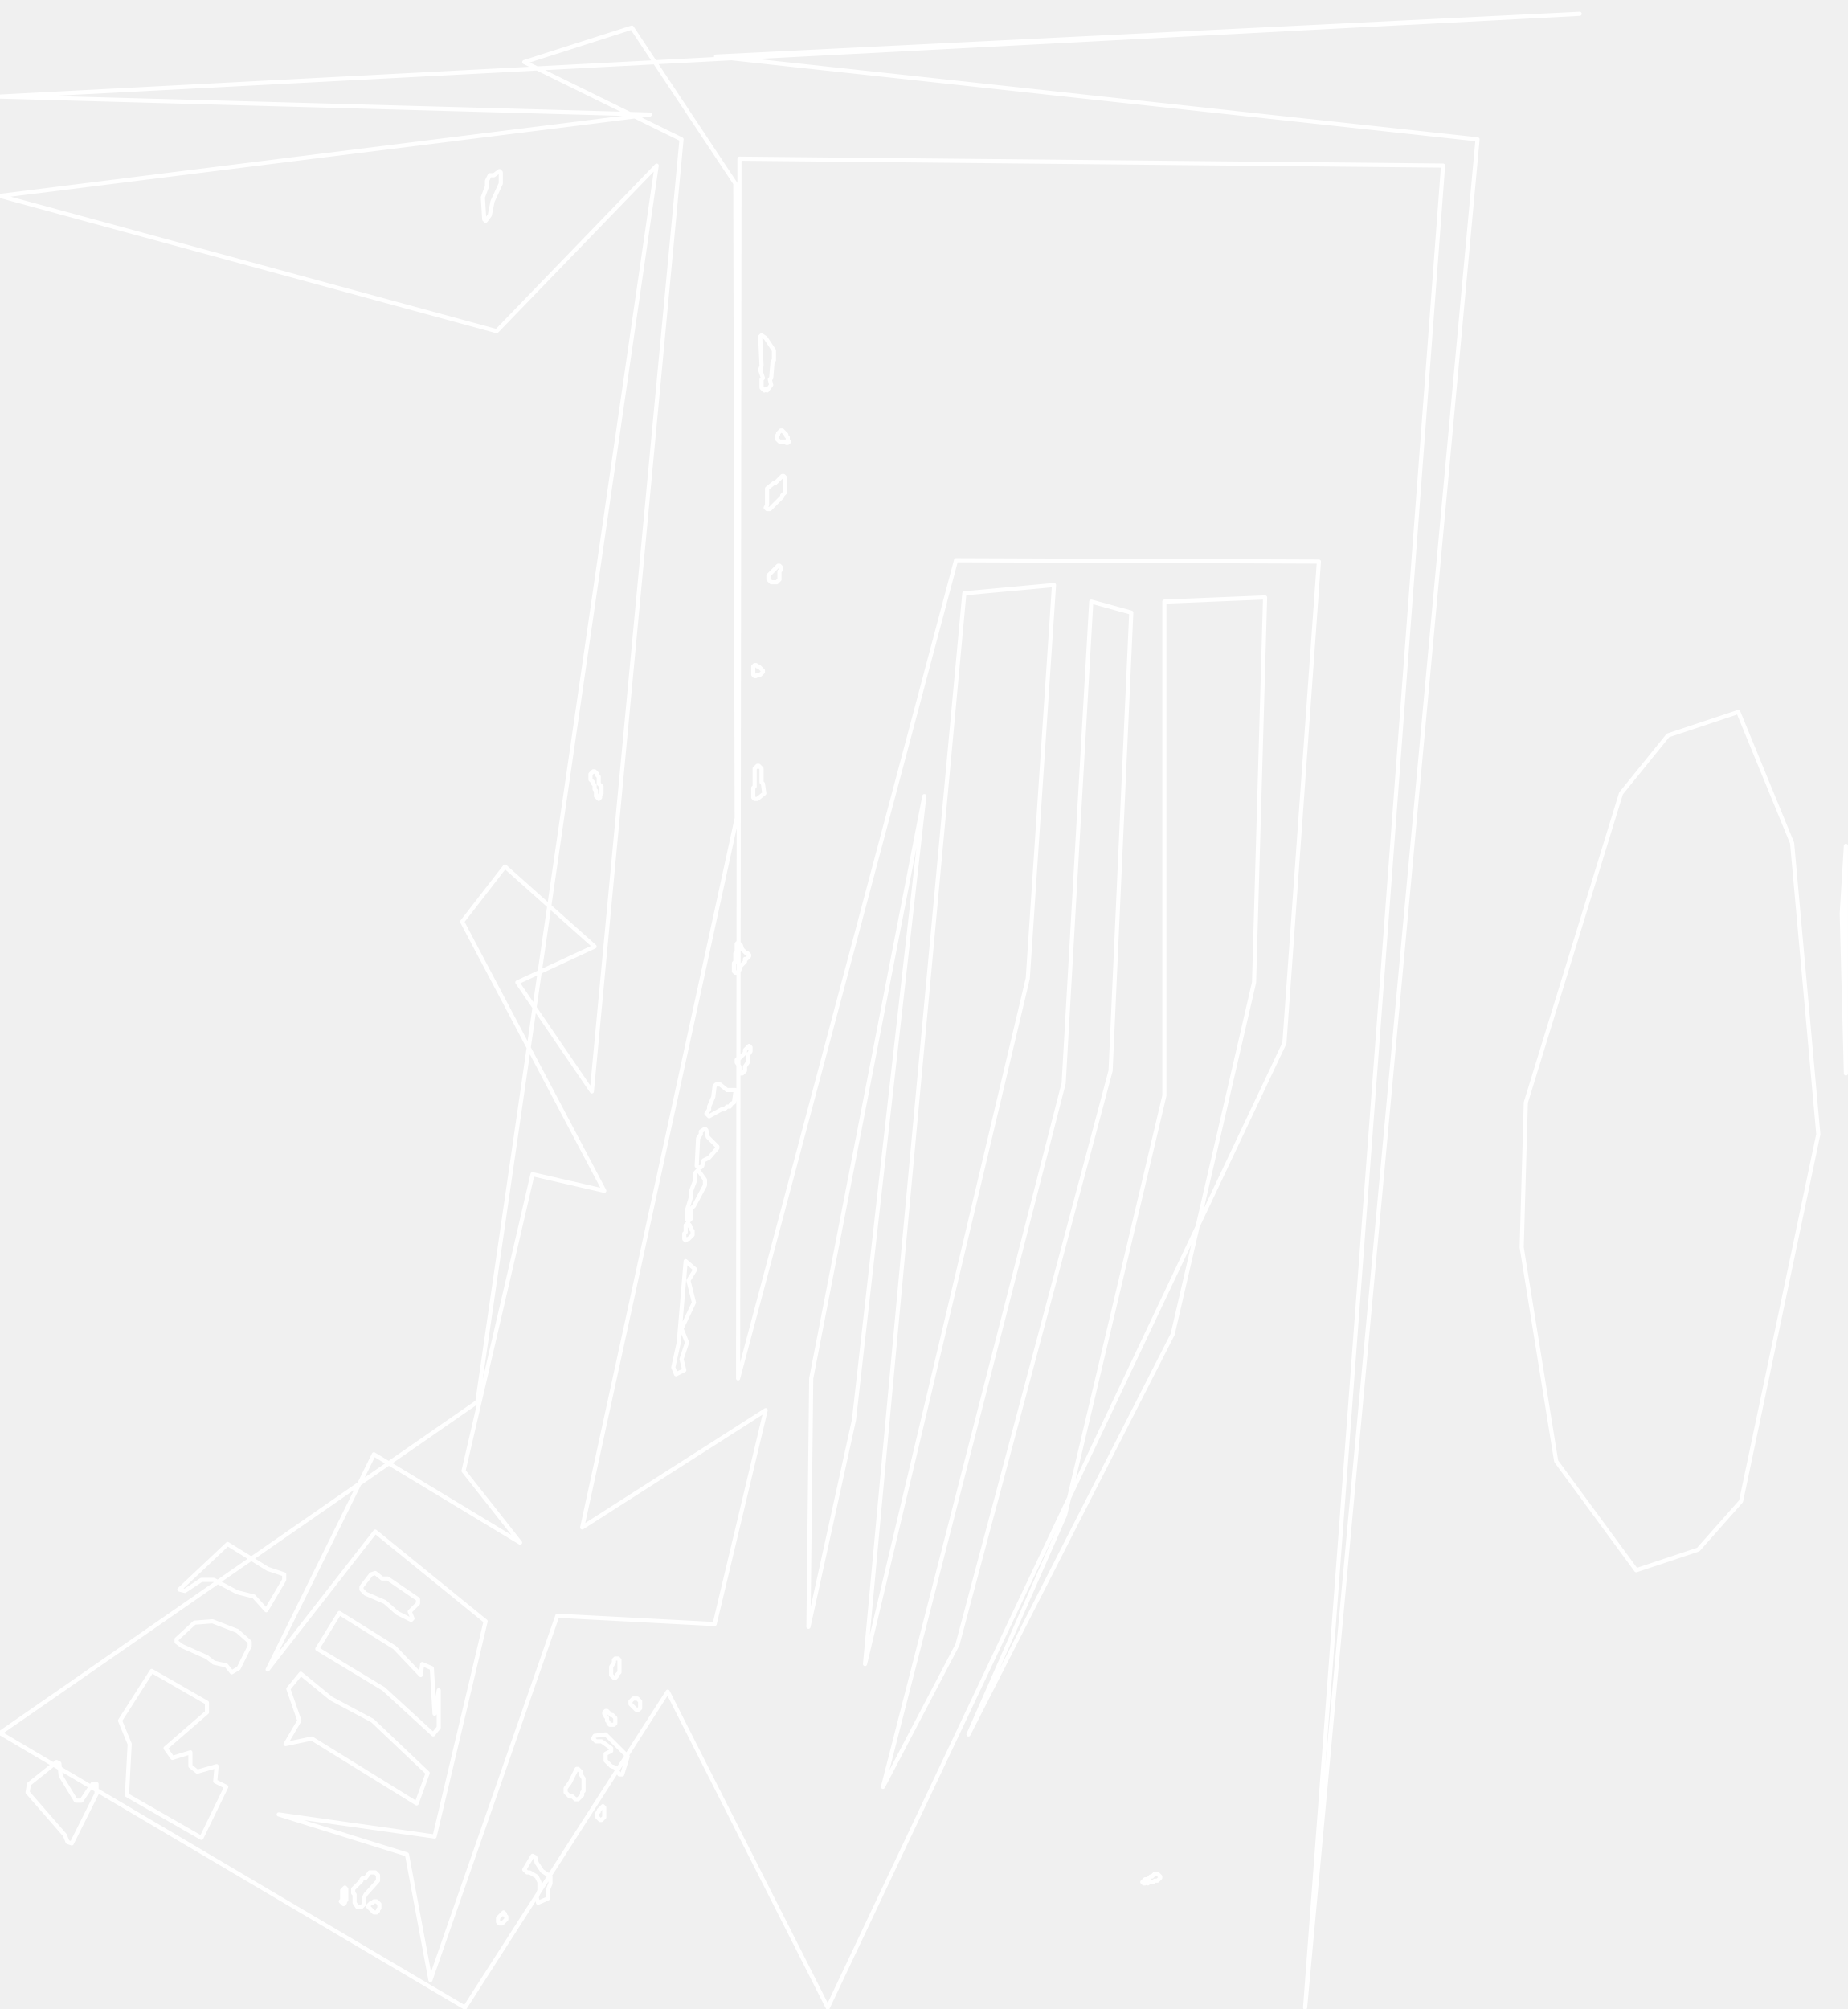
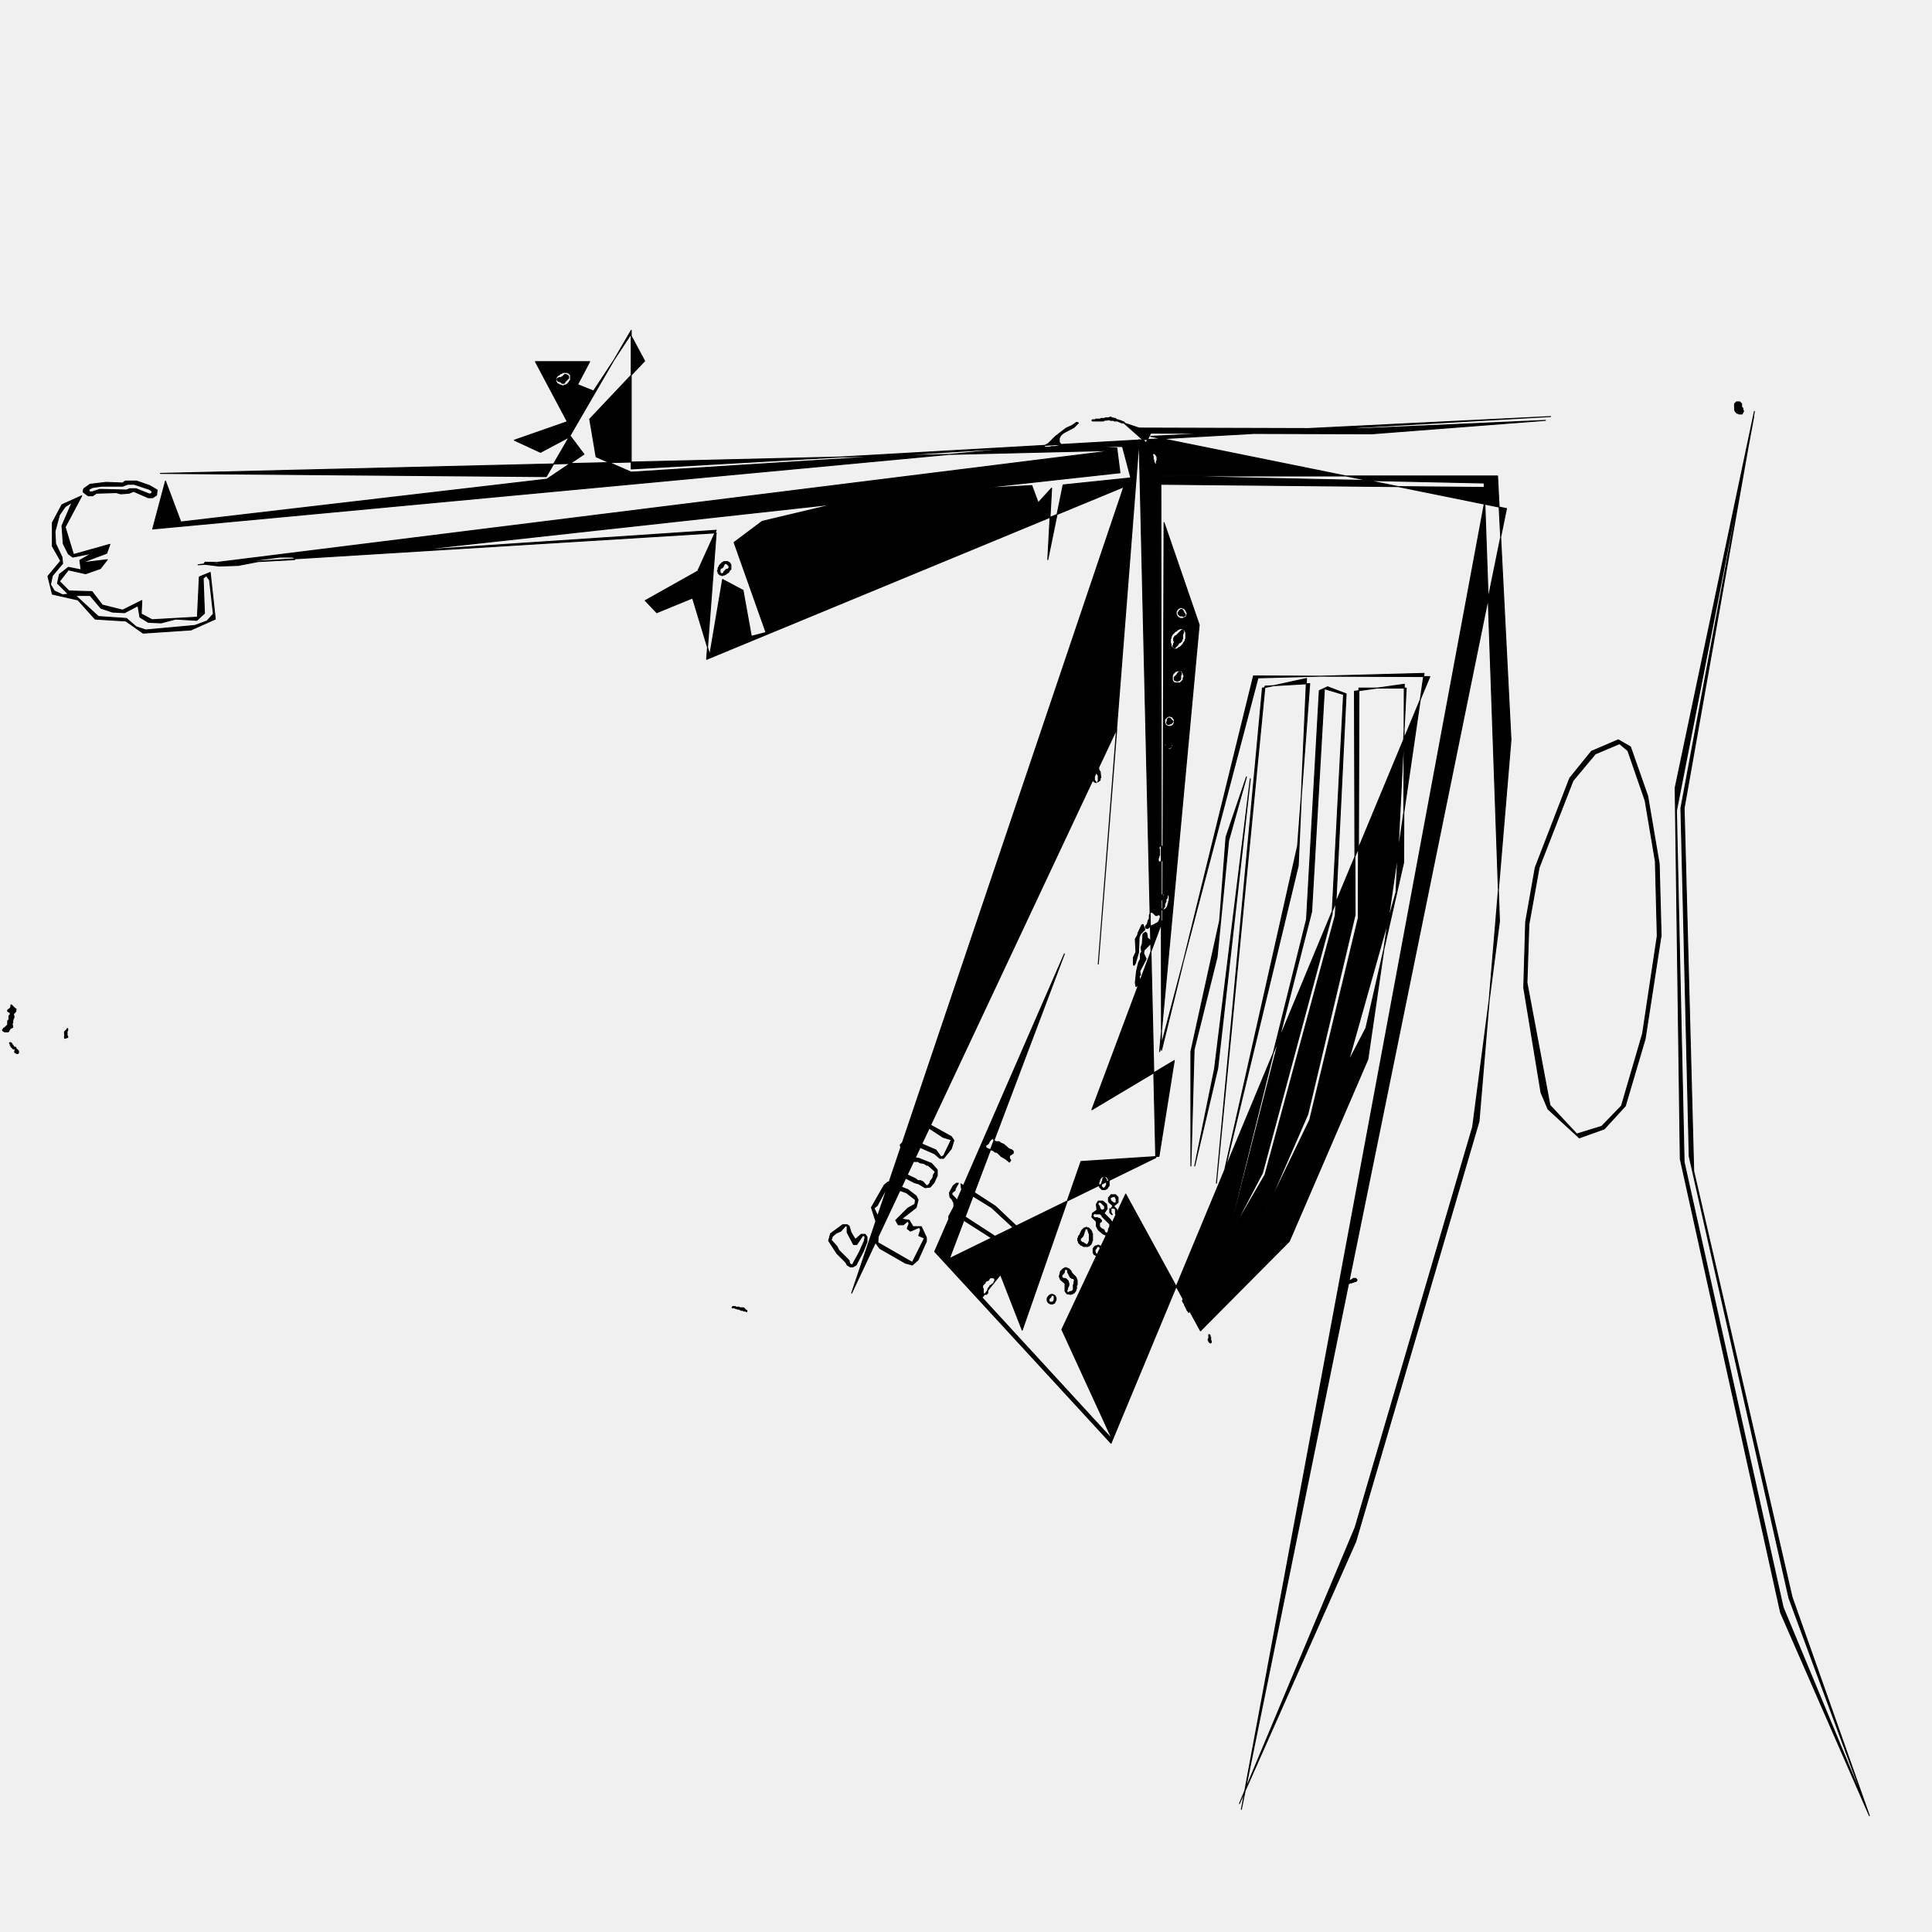
- <svg xmlns="http://www.w3.org/2000/svg" viewBox="0 0 1339 1456">
-   <path d="M 841,1360 L 839,1358 L 837,1358 L 835,1360 L 834,1360 L 832,1362 L 830,1362 L 828,1364 L 829,1365 L 830,1365 L 831,1364 L 832,1365 L 833,1364 L 836,1364 L 837,1363 L 839,1363 L 841,1361 Z M 1338,613 L 1335,662 L 1338,778 Z M 1260,516 L 1209,533 L 1175,575 L 1106,799 L 1103,904 L 1128,1059 L 1186,1138 L 1231,1123 L 1262,1088 L 1318,822 L 1299,611 Z M 0,70 L 471,83 L 0,142 L 360,240 L 476,120 L 346,1016 L 0,1256 L 337,1455 L 484,1226 L 600,1455 L 931,756 L 956,407 L 693,406 L 535,999 L 536,115 L 1046,120 L 946,1455 L 1071,101 L 519,41 L 1145,10 Z M 365,1386 L 366,1387 L 366,1388 L 367,1389 L 367,1391 L 364,1394 L 362,1394 L 361,1393 L 361,1390 Z M 271,1378 L 273,1378 L 275,1380 L 275,1383 L 274,1384 L 274,1385 L 273,1386 L 271,1386 L 267,1382 L 267,1381 L 269,1379 L 270,1379 Z M 250,1368 L 251,1369 L 251,1377 L 250,1378 L 250,1379 L 249,1380 L 247,1378 L 248,1377 L 248,1370 Z M 272,1357 L 274,1359 L 274,1363 L 265,1373 L 264,1375 L 264,1380 L 262,1382 L 259,1382 L 257,1379 L 257,1373 L 256,1372 L 256,1369 L 262,1363 L 262,1362 L 263,1361 L 265,1361 L 268,1357 Z M 386,1345 L 388,1346 L 389,1350 L 393,1356 L 399,1360 L 399,1365 L 397,1370 L 397,1376 L 390,1379 L 389,1375 L 391,1370 L 391,1364 L 389,1360 L 384,1357 L 382,1357 L 380,1355 Z M 437,1309 L 438,1310 L 438,1317 L 436,1319 L 435,1319 L 433,1317 L 433,1314 L 434,1313 L 434,1312 Z M 418,1282 L 419,1282 L 421,1284 L 421,1286 L 423,1289 L 423,1298 L 422,1299 L 422,1301 L 419,1304 L 417,1304 L 415,1302 L 413,1302 L 410,1299 L 410,1296 L 413,1292 Z M 41,1277 L 43,1278 L 44,1287 L 55,1305 L 59,1305 L 67,1293 L 70,1293 L 70,1300 L 52,1336 L 49,1335 L 47,1330 L 20,1299 L 21,1293 Z M 431,1258 L 439,1257 L 455,1273 L 451,1286 L 449,1286 L 446,1281 L 443,1280 L 439,1276 L 439,1271 L 443,1269 L 443,1267 L 436,1262 L 432,1262 L 430,1260 Z M 439,1240 L 440,1240 L 443,1243 L 444,1243 L 446,1245 L 446,1249 L 445,1250 L 442,1250 L 441,1249 L 441,1248 L 440,1247 L 440,1245 L 439,1244 L 439,1243 L 438,1242 L 438,1241 Z M 459,1231 L 462,1231 L 464,1233 L 464,1238 L 463,1239 L 461,1239 L 457,1235 L 457,1233 Z M 218,1213 L 240,1231 L 270,1247 L 310,1285 L 302,1307 L 226,1260 L 207,1264 L 217,1247 L 209,1224 Z M 110,1211 L 150,1234 L 150,1241 L 120,1267 L 125,1274 L 138,1270 L 138,1280 L 143,1284 L 157,1280 L 156,1291 L 164,1295 L 146,1332 L 92,1301 L 94,1264 L 87,1247 Z M 448,1202 L 449,1203 L 449,1212 L 447,1214 L 447,1215 L 446,1216 L 445,1216 L 443,1214 L 443,1208 L 445,1205 L 445,1203 L 446,1202 Z M 128,1188 L 141,1176 L 154,1175 L 172,1182 L 181,1190 L 181,1193 L 173,1209 L 168,1212 L 164,1207 L 155,1205 L 150,1201 L 132,1193 L 128,1190 Z M 246,1169 L 286,1194 L 305,1214 L 306,1206 L 313,1209 L 315,1242 L 318,1225 L 318,1252 L 314,1257 L 278,1224 L 230,1195 Z M 269,1141 L 272,1140 L 277,1144 L 281,1144 L 303,1159 L 303,1162 L 297,1168 L 299,1173 L 298,1174 L 288,1169 L 279,1161 L 265,1155 L 262,1152 L 262,1150 Z M 130,1152 L 165,1119 L 194,1137 L 206,1141 L 206,1145 L 193,1167 L 184,1157 L 172,1154 L 155,1145 L 146,1145 L 134,1153 Z M 497,914 L 504,920 L 499,928 L 503,944 L 494,963 L 498,973 L 494,985 L 496,993 L 490,996 L 488,991 L 492,973 Z M 499,887 L 500,888 L 500,889 L 501,890 L 501,891 L 502,892 L 502,895 L 499,898 L 498,898 L 497,899 L 496,898 L 496,894 L 497,893 L 497,888 L 498,887 Z M 506,848 L 511,855 L 511,859 L 503,874 L 501,876 L 501,883 L 499,885 L 498,884 L 498,877 L 501,867 L 501,863 L 504,855 L 504,850 Z M 511,818 L 512,819 L 513,824 L 520,831 L 520,832 L 514,839 L 510,841 L 509,845 L 508,846 L 506,846 L 505,845 L 506,825 L 508,822 L 508,820 Z M 534,791 L 533,792 L 532,799 L 530,800 L 529,802 L 527,802 L 525,804 L 523,804 L 514,809 L 512,807 L 514,804 L 514,802 L 517,795 L 518,787 L 519,786 L 522,786 L 527,790 L 533,790 Z M 543,758 L 544,759 L 544,762 L 542,765 L 542,770 L 540,773 L 540,776 L 538,778 L 537,778 L 536,777 L 536,773 L 534,770 L 534,768 L 535,767 L 536,767 L 540,763 L 540,761 Z M 535,683 L 537,685 L 538,688 L 541,691 L 542,691 L 543,692 L 543,693 L 541,695 L 540,695 L 540,697 L 537,700 L 536,703 L 534,705 L 533,705 L 532,704 L 532,698 L 533,697 L 533,691 L 534,690 L 534,684 Z M 670,577 L 619,1029 L 586,1179 L 588,999 Z M 430,559 L 431,559 L 433,561 L 433,562 L 434,563 L 434,568 L 436,570 L 436,575 L 435,576 L 435,578 L 434,579 L 432,577 L 432,573 L 431,572 L 431,569 L 430,568 L 430,567 L 428,565 L 428,561 Z M 550,555 L 552,557 L 552,567 L 553,568 L 554,575 L 549,579 L 547,579 L 546,578 L 546,571 L 547,570 L 547,557 L 549,555 Z M 546,483 L 547,482 L 548,482 L 549,483 L 550,483 L 553,486 L 553,487 L 551,489 L 549,489 L 548,490 L 547,490 L 546,489 Z M 791,436 L 820,444 L 805,776 L 694,1192 L 640,1295 L 771,785 Z M 917,433 L 909,712 L 850,967 L 702,1257 L 772,1098 L 844,794 L 844,436 Z M 764,424 L 745,709 L 627,1206 L 699,430 Z M 565,410 L 566,411 L 566,413 L 565,414 L 565,420 L 563,422 L 559,422 L 557,420 L 557,417 L 564,410 Z M 568,345 L 569,346 L 569,357 L 567,359 L 567,360 L 558,369 L 556,369 L 555,368 L 556,366 L 556,354 L 561,350 L 562,350 L 567,345 Z M 566,312 L 567,312 L 570,315 L 570,316 L 571,317 L 571,319 L 572,320 L 571,321 L 570,321 L 569,320 L 565,320 L 563,318 L 563,316 L 564,315 L 564,314 Z M 552,243 L 555,245 L 561,254 L 561,261 L 560,262 L 559,274 L 558,275 L 559,279 L 556,283 L 555,282 L 554,283 L 552,281 L 552,275 L 553,274 L 551,268 L 552,265 L 551,244 Z M 362,124 L 363,125 L 363,133 L 357,146 L 355,156 L 352,160 L 351,159 L 350,143 L 353,135 L 353,131 L 355,127 L 358,127 Z M 458,20 L 533,133 L 534,593 L 422,1107 L 555,1022 L 518,1177 L 404,1171 L 312,1435 L 295,1344 L 202,1315 L 315,1331 L 352,1175 L 272,1110 L 194,1210 L 271,1054 L 377,1118 L 336,1066 L 386,851 L 438,863 L 335,668 L 366,628 L 431,686 L 375,712 L 429,791 L 494,101 L 380,45 Z" fill="none" stroke="#ffffff" stroke-width="3" stroke-linecap="round" stroke-linejoin="round" />
+ <svg xmlns="http://www.w3.org/2000/svg" viewBox="0 0 3024 3024">
+   <path d="M 1892,2089 L 1892,2095 L 1891,2096 L 1891,2098 L 1892,2099 L 1892,2100 L 1894,2102 L 1895,2102 L 1896,2101 L 1896,2099 L 1895,2098 L 1895,2093 L 1894,2092 L 1894,2090 L 1893,2089 Z M 1146,2046 L 1146,2047 L 1150,2047 L 1151,2048 L 1153,2048 L 1154,2049 L 1157,2049 L 1158,2050 L 1159,2050 L 1160,2051 L 1163,2051 L 1164,2052 L 1167,2052 L 1168,2053 L 1169,2053 L 1169,2051 L 1168,2051 L 1164,2047 L 1158,2047 L 1157,2046 L 1152,2046 L 1151,2045 L 1147,2045 Z M 1853,2027 L 1853,2032 L 1851,2035 L 1851,2037 L 1852,2038 L 1852,2039 L 1854,2041 L 1854,2043 L 1855,2044 L 1855,2045 L 1856,2046 L 1856,2047 L 1857,2048 L 1858,2051 L 1860,2053 L 1860,2054 L 1861,2054 L 1861,2052 L 1860,2051 L 1860,2050 L 1858,2047 L 1858,2045 L 1857,2044 L 1857,2040 L 1856,2039 L 1856,2038 L 1854,2035 L 1854,2027 Z M 1645,2026 L 1644,2027 L 1643,2027 L 1640,2030 L 1640,2031 L 1639,2032 L 1639,2036 L 1640,2037 L 1640,2038 L 1642,2040 L 1643,2040 L 1644,2041 L 1648,2041 L 1649,2040 L 1650,2040 L 1651,2039 L 1651,2038 L 1652,2037 L 1652,2036 L 1653,2035 L 1653,2031 L 1652,2030 L 1652,2029 L 1650,2027 L 1649,2027 L 1648,2026 Z M 1648,2027 L 1650,2029 L 1650,2035 L 1649,2036 L 1649,2037 L 1648,2038 L 1646,2038 L 1645,2039 L 1644,2038 L 1643,2038 L 1642,2037 L 1642,2033 L 1645,2030 L 1645,2029 L 1647,2027 Z M 2124,2003 L 2122,2001 L 2118,2001 L 2116,2003 L 2115,2003 L 2114,2004 L 2113,2004 L 2112,2005 L 2111,2005 L 2109,2007 L 2109,2008 L 2110,2009 L 2112,2009 L 2113,2008 L 2116,2008 L 2117,2007 L 2119,2007 L 2120,2006 L 2122,2006 L 2124,2004 Z M 1668,1984 L 1664,1986 L 1660,1990 L 1658,1998 L 1660,2003 L 1667,2009 L 1667,2021 L 1670,2025 L 1676,2026 L 1681,2024 L 1684,2020 L 1684,2018 L 1685,2017 L 1685,2012 L 1686,2011 L 1686,2004 L 1684,1999 L 1678,1993 L 1676,1989 L 1673,1986 Z M 1667,1987 L 1670,1987 L 1671,1988 L 1671,1991 L 1675,1999 L 1678,2001 L 1680,2001 L 1682,2004 L 1681,2006 L 1681,2010 L 1680,2011 L 1680,2019 L 1678,2021 L 1674,2022 L 1673,2023 L 1671,2023 L 1670,2022 L 1670,2019 L 1671,2018 L 1671,2016 L 1673,2012 L 1673,2008 L 1672,2007 L 1672,2005 L 1669,2002 L 1667,2001 L 1664,2001 L 1662,1999 L 1662,1996 L 1665,1993 L 1666,1991 L 1666,1988 Z M 1720,1949 L 1718,1949 L 1717,1950 L 1715,1950 L 1714,1951 L 1713,1951 L 1713,1952 L 1711,1954 L 1711,1961 L 1712,1962 L 1712,1963 L 1713,1964 L 1714,1964 L 1715,1965 L 1721,1965 L 1724,1962 L 1724,1961 L 1725,1960 L 1725,1954 L 1724,1953 L 1724,1952 L 1722,1950 L 1721,1950 Z M 1720,1951 L 1722,1953 L 1722,1956 L 1721,1957 L 1721,1961 L 1719,1963 L 1716,1963 L 1715,1962 L 1715,1961 L 1714,1960 L 1714,1956 L 1716,1954 L 1716,1953 L 1718,1951 Z M 1701,1921 L 1700,1921 L 1699,1922 L 1697,1922 L 1693,1926 L 1693,1927 L 1692,1928 L 1690,1933 L 1688,1935 L 1688,1937 L 1687,1938 L 1687,1942 L 1688,1943 L 1688,1945 L 1692,1949 L 1693,1949 L 1696,1951 L 1703,1951 L 1704,1950 L 1705,1950 L 1708,1947 L 1708,1946 L 1709,1945 L 1709,1943 L 1710,1942 L 1710,1931 L 1709,1930 L 1709,1928 L 1708,1927 L 1708,1926 L 1704,1922 L 1702,1922 Z M 1700,1923 L 1701,1923 L 1703,1925 L 1703,1927 L 1704,1928 L 1704,1930 L 1705,1931 L 1705,1943 L 1704,1944 L 1704,1945 L 1702,1948 L 1700,1948 L 1699,1947 L 1698,1947 L 1696,1945 L 1694,1945 L 1691,1942 L 1691,1939 L 1695,1935 L 1695,1934 L 1696,1933 L 1696,1931 L 1697,1930 L 1697,1928 L 1698,1927 L 1698,1925 Z M 1319,1917 L 1300,1931 L 1297,1942 L 1310,1962 L 1324,1976 L 1326,1980 L 1331,1983 L 1335,1983 L 1340,1980 L 1351,1959 L 1357,1944 L 1357,1936 L 1354,1932 L 1348,1932 L 1340,1939 L 1338,1939 L 1332,1929 L 1329,1919 L 1326,1917 Z M 1324,1918 L 1326,1920 L 1326,1929 L 1336,1948 L 1341,1948 L 1351,1933 L 1354,1936 L 1353,1942 L 1345,1960 L 1334,1980 L 1330,1978 L 1329,1973 L 1313,1957 L 1310,1951 L 1301,1941 L 1303,1935 L 1309,1930 L 1316,1927 Z M 1719,1880 L 1716,1885 L 1717,1894 L 1710,1899 L 1709,1905 L 1716,1912 L 1716,1919 L 1719,1925 L 1726,1931 L 1730,1933 L 1733,1933 L 1738,1930 L 1741,1924 L 1741,1914 L 1738,1909 L 1728,1899 L 1733,1892 L 1732,1885 L 1726,1880 Z M 1714,1899 L 1715,1900 L 1722,1900 L 1725,1903 L 1725,1904 L 1737,1916 L 1737,1920 L 1735,1924 L 1735,1928 L 1733,1930 L 1731,1930 L 1729,1928 L 1728,1925 L 1724,1923 L 1721,1920 L 1721,1914 L 1724,1912 L 1724,1910 L 1721,1907 L 1719,1907 L 1718,1906 L 1713,1906 L 1711,1904 L 1711,1901 Z M 1721,1881 L 1722,1882 L 1723,1882 L 1729,1888 L 1729,1892 L 1727,1894 L 1724,1894 L 1722,1892 L 1722,1891 L 1721,1890 L 1721,1888 L 1719,1886 L 1719,1885 L 1718,1884 Z M 1746,1870 L 1739,1870 L 1735,1875 L 1735,1880 L 1736,1882 L 1742,1887 L 1739,1892 L 1737,1892 L 1737,1898 L 1740,1901 L 1741,1901 L 1739,1898 L 1739,1892 L 1740,1891 L 1744,1891 L 1746,1893 L 1746,1900 L 1747,1900 L 1748,1898 L 1748,1893 L 1743,1888 L 1750,1882 L 1750,1874 Z M 1739,1874 L 1740,1874 L 1741,1873 L 1745,1873 L 1746,1874 L 1746,1875 L 1747,1876 L 1747,1882 L 1746,1883 L 1743,1883 L 1741,1881 L 1740,1881 L 1739,1880 L 1739,1879 L 1738,1878 L 1738,1875 Z M 1504,1853 L 1505,1861 L 1552,1890 L 1593,1928 L 1587,1948 L 1582,1951 L 1508,1903 L 1499,1903 L 1489,1912 L 1507,1909 L 1576,1953 L 1588,1953 L 1597,1936 L 1595,1923 L 1558,1888 Z M 1500,1852 L 1497,1852 L 1492,1856 L 1486,1867 L 1487,1874 L 1490,1877 L 1493,1883 L 1493,1889 L 1485,1904 L 1485,1907 L 1487,1907 L 1495,1898 L 1499,1890 L 1498,1880 L 1496,1876 L 1490,1870 L 1490,1867 L 1495,1863 L 1495,1861 Z M 1390,1850 L 1384,1855 L 1364,1890 L 1371,1912 L 1369,1943 L 1377,1954 L 1417,1977 L 1428,1980 L 1437,1972 L 1450,1943 L 1450,1937 L 1442,1920 L 1429,1920 L 1423,1910 L 1411,1908 L 1434,1890 L 1437,1878 L 1434,1872 L 1421,1862 Z M 1392,1852 L 1397,1859 L 1419,1867 L 1433,1878 L 1432,1885 L 1421,1891 L 1402,1910 L 1406,1917 L 1414,1917 L 1421,1911 L 1423,1915 L 1420,1923 L 1425,1927 L 1439,1921 L 1441,1925 L 1438,1934 L 1447,1938 L 1428,1976 L 1374,1945 L 1376,1908 L 1368,1891 L 1373,1887 Z M 1729,1841 L 1728,1841 L 1727,1842 L 1725,1842 L 1722,1845 L 1722,1846 L 1721,1847 L 1721,1849 L 1720,1850 L 1720,1856 L 1721,1857 L 1721,1858 L 1725,1862 L 1730,1862 L 1731,1861 L 1732,1861 L 1734,1859 L 1734,1858 L 1736,1856 L 1736,1847 L 1734,1845 L 1734,1844 L 1732,1842 L 1730,1842 Z M 1729,1843 L 1732,1846 L 1732,1855 L 1731,1856 L 1731,1857 L 1728,1860 L 1727,1860 L 1724,1857 L 1724,1852 L 1725,1851 L 1725,1849 L 1726,1848 L 1726,1845 L 1728,1843 Z M 1408,1825 L 1406,1829 L 1406,1834 L 1410,1840 L 1431,1851 L 1438,1853 L 1448,1859 L 1456,1858 L 1462,1851 L 1467,1840 L 1467,1831 L 1458,1821 L 1438,1813 L 1431,1812 L 1423,1813 L 1416,1817 Z M 1410,1830 L 1425,1817 L 1430,1817 L 1431,1818 L 1437,1818 L 1440,1820 L 1446,1821 L 1451,1824 L 1453,1824 L 1464,1834 L 1461,1839 L 1460,1844 L 1456,1849 L 1456,1851 L 1453,1855 L 1450,1856 L 1445,1850 L 1441,1848 L 1437,1848 L 1433,1845 L 1410,1834 Z M 1409,1792 L 1410,1796 L 1447,1761 L 1476,1780 L 1489,1784 L 1477,1809 L 1473,1811 L 1465,1800 L 1437,1788 L 1429,1788 L 1412,1800 L 1436,1794 L 1463,1806 L 1471,1813 L 1477,1813 L 1489,1798 L 1493,1785 L 1489,1779 L 1451,1758 L 1444,1758 Z M 15,1632 L 15,1633 L 16,1634 L 16,1636 L 17,1637 L 17,1638 L 21,1642 L 23,1642 L 24,1643 L 24,1644 L 23,1645 L 23,1647 L 24,1648 L 25,1648 L 26,1649 L 28,1649 L 29,1648 L 29,1645 L 25,1641 L 25,1640 L 24,1639 L 22,1639 L 21,1638 L 21,1637 L 19,1635 L 19,1634 L 17,1632 Z M 106,1610 L 105,1610 L 105,1611 L 101,1615 L 101,1619 L 102,1620 L 101,1621 L 101,1625 L 103,1625 L 104,1624 L 106,1624 L 106,1622 L 105,1621 L 105,1614 L 106,1613 Z M 18,1573 L 17,1573 L 17,1576 L 16,1578 L 12,1581 L 12,1583 L 16,1585 L 16,1588 L 14,1590 L 14,1596 L 12,1598 L 12,1604 L 7,1609 L 6,1609 L 4,1612 L 4,1613 L 7,1615 L 13,1615 L 16,1610 L 20,1608 L 19,1602 L 20,1601 L 20,1597 L 22,1592 L 21,1587 L 24,1584 L 25,1582 L 25,1579 L 24,1579 Z M 1828,1400 L 1827,1400 L 1827,1405 L 1825,1408 L 1825,1411 L 1823,1415 L 1823,1419 L 1820,1423 L 1819,1423 L 1817,1421 L 1817,1415 L 1815,1413 L 1813,1414 L 1806,1414 L 1806,1415 L 1810,1417 L 1817,1424 L 1822,1424 L 1824,1423 L 1826,1421 L 1828,1417 L 1828,1415 L 1829,1414 L 1829,1411 L 1830,1410 L 1830,1403 Z M 1823,1399 L 1821,1399 L 1818,1402 L 1817,1402 L 1815,1404 L 1814,1404 L 1813,1405 L 1809,1405 L 1808,1406 L 1807,1406 L 1806,1407 L 1806,1408 L 1813,1408 L 1814,1409 L 1818,1409 L 1821,1406 L 1821,1403 L 1822,1402 L 1822,1401 L 1823,1400 Z M 1957,1219 L 1901,1673 L 1870,1825 L 1906,1672 Z M 1951,1216 L 1919,1310 L 1909,1441 L 1864,1646 L 1864,1825 L 1869,1643 L 1905,1498 L 1923,1316 Z M 1710,1199 L 1708,1200 L 1706,1203 L 1706,1211 L 1710,1221 L 1713,1224 L 1716,1225 L 1713,1221 L 1713,1215 L 1711,1210 L 1709,1208 L 1709,1204 L 1712,1201 L 1714,1201 L 1716,1203 L 1717,1211 L 1719,1214 L 1719,1222 L 1718,1224 L 1722,1221 L 1722,1218 L 1723,1217 L 1722,1208 L 1720,1205 L 1720,1203 L 1716,1199 Z M 1826,1162 L 1823,1165 L 1823,1170 L 1824,1171 L 1824,1172 L 1825,1172 L 1826,1173 L 1831,1173 L 1832,1172 L 1833,1172 L 1834,1171 L 1834,1169 L 1835,1168 L 1835,1166 L 1834,1165 L 1834,1164 L 1833,1163 L 1832,1163 L 1831,1162 Z M 1830,1163 L 1831,1164 L 1832,1164 L 1833,1165 L 1833,1169 L 1832,1170 L 1831,1170 L 1830,1171 L 1829,1171 L 1828,1172 L 1826,1172 L 1824,1170 L 1824,1168 L 1825,1167 L 1825,1165 L 1827,1163 Z M 2533,1158 L 2491,1176 L 2457,1218 L 2403,1358 L 2388,1443 L 2385,1546 L 2412,1710 L 2423,1736 L 2472,1781 L 2511,1767 L 2544,1731 L 2575,1626 L 2600,1464 L 2597,1352 L 2579,1246 L 2552,1169 Z M 2535,1164 L 2548,1175 L 2575,1253 L 2591,1348 L 2594,1465 L 2571,1618 L 2538,1731 L 2507,1763 L 2468,1775 L 2426,1730 L 2390,1538 L 2393,1447 L 2409,1358 L 2462,1222 L 2497,1180 Z M 1829,1121 L 1828,1122 L 1827,1122 L 1823,1126 L 1823,1132 L 1824,1133 L 1824,1134 L 1826,1136 L 1827,1136 L 1828,1137 L 1833,1137 L 1834,1136 L 1835,1136 L 1837,1134 L 1837,1133 L 1838,1132 L 1838,1126 L 1836,1124 L 1836,1123 L 1835,1122 L 1833,1122 L 1832,1121 Z M 1829,1124 L 1831,1124 L 1836,1129 L 1836,1130 L 1833,1133 L 1831,1133 L 1830,1134 L 1828,1134 L 1826,1132 L 1826,1130 L 1827,1129 L 1827,1126 Z M 2078,1075 L 2065,1081 L 2045,1439 L 1920,1942 L 1980,1839 L 2090,1433 L 2107,1086 Z M 2073,1078 L 2103,1087 L 2085,1431 L 1976,1836 L 1922,1939 L 2053,1427 Z M 2198,1071 L 2120,1082 L 2121,1432 L 2047,1744 L 1979,1900 L 2050,1753 L 2126,1437 L 2127,1077 L 2201,1077 L 2185,1397 L 2101,1695 L 1985,1903 L 2138,1609 L 2197,1350 Z M 2045,1062 L 1976,1077 L 1904,1852 L 1980,1074 L 2050,1070 L 2031,1324 L 1912,1853 L 2032,1355 Z M 1842,1050 L 1841,1051 L 1840,1051 L 1836,1055 L 1836,1056 L 1835,1057 L 1835,1065 L 1836,1066 L 1836,1067 L 1839,1069 L 1847,1069 L 1849,1067 L 1850,1067 L 1850,1066 L 1852,1064 L 1852,1061 L 1853,1060 L 1853,1057 L 1852,1056 L 1852,1054 L 1851,1053 L 1851,1052 L 1849,1050 Z M 1847,1051 L 1849,1053 L 1849,1056 L 1848,1057 L 1848,1063 L 1846,1065 L 1845,1065 L 1844,1066 L 1841,1066 L 1840,1065 L 1839,1065 L 1838,1064 L 1838,1060 L 1843,1055 L 1843,1054 L 1845,1052 L 1846,1052 Z M 1851,984 L 1847,984 L 1843,986 L 1841,988 L 1840,988 L 1835,993 L 1833,997 L 1833,999 L 1832,1000 L 1832,1007 L 1833,1008 L 1833,1011 L 1834,1013 L 1838,1016 L 1842,1016 L 1846,1013 L 1847,1013 L 1852,1008 L 1852,1007 L 1855,1003 L 1855,1001 L 1856,1000 L 1856,990 L 1854,986 L 1853,986 Z M 1851,986 L 1853,989 L 1852,990 L 1852,992 L 1851,993 L 1851,1000 L 1850,1001 L 1850,1003 L 1847,1006 L 1846,1006 L 1844,1008 L 1844,1009 L 1839,1014 L 1838,1014 L 1836,1012 L 1836,1010 L 1837,1009 L 1837,1007 L 1838,1006 L 1838,1004 L 1837,1003 L 1837,999 L 1838,998 L 1838,997 L 1840,995 L 1841,995 L 1850,986 Z M 1847,951 L 1846,952 L 1845,952 L 1842,955 L 1842,956 L 1841,957 L 1841,962 L 1842,963 L 1842,964 L 1845,967 L 1846,967 L 1847,968 L 1852,968 L 1853,967 L 1854,967 L 1857,965 L 1857,963 L 1858,962 L 1858,959 L 1857,958 L 1857,957 L 1856,956 L 1856,955 L 1853,952 L 1851,952 L 1850,951 Z M 1848,954 L 1850,954 L 1852,956 L 1852,957 L 1853,958 L 1853,959 L 1855,961 L 1855,963 L 1853,965 L 1852,965 L 1851,964 L 1847,964 L 1844,961 L 1844,959 L 1845,958 L 1845,957 Z M 1139,879 L 1133,879 L 1132,880 L 1131,880 L 1126,885 L 1126,886 L 1124,889 L 1124,892 L 1123,893 L 1123,894 L 1124,895 L 1124,897 L 1127,900 L 1129,900 L 1130,901 L 1131,901 L 1132,900 L 1134,900 L 1135,899 L 1136,899 L 1138,897 L 1139,897 L 1141,895 L 1141,894 L 1144,891 L 1144,884 L 1143,883 L 1143,882 L 1141,880 L 1140,880 Z M 1137,882 L 1141,886 L 1141,889 L 1139,891 L 1137,891 L 1133,895 L 1133,896 L 1131,898 L 1129,898 L 1127,896 L 1127,891 L 1129,889 L 1130,889 L 1132,887 L 1132,886 L 1133,885 L 1133,884 L 1135,882 Z M 97,790 L 82,818 L 82,855 L 95,878 L 75,902 L 82,930 L 122,939 L 149,969 L 197,972 L 224,991 L 299,986 L 337,969 L 329,896 L 312,903 L 309,966 L 238,970 L 221,961 L 222,940 L 192,955 L 160,947 L 144,926 L 108,925 L 93,910 L 107,892 L 134,898 L 157,890 L 168,876 L 127,881 L 167,866 L 172,852 L 115,868 L 102,825 L 128,776 Z M 334,961 L 324,972 L 305,979 L 228,986 L 213,981 L 198,968 L 154,965 L 118,932 L 141,932 L 158,952 L 176,958 L 195,959 L 216,948 L 219,966 L 232,974 L 252,975 L 275,969 L 308,971 L 320,960 L 318,905 L 323,901 L 328,908 Z M 113,786 L 97,823 L 99,851 L 107,867 L 114,872 L 144,866 L 125,877 L 127,892 L 107,888 L 93,899 L 90,913 L 107,930 L 98,931 L 85,925 L 79,915 L 82,901 L 98,882 L 97,872 L 87,851 L 86,832 L 93,806 L 102,793 Z M 246,767 L 234,760 L 214,753 L 196,753 L 192,756 L 166,755 L 141,758 L 131,765 L 130,770 L 138,776 L 145,776 L 151,772 L 182,771 L 189,773 L 202,772 L 209,769 L 232,779 L 239,779 L 245,775 Z M 238,771 L 236,773 L 233,773 L 213,765 L 203,765 L 198,767 L 156,766 L 144,770 L 140,770 L 139,766 L 145,763 L 159,761 L 192,761 L 200,758 L 210,758 L 234,766 L 238,769 Z M 2746,644 L 2622,1233 L 2630,1814 L 2787,2524 L 2926,2842 L 2805,2500 L 2651,1833 L 2636,1265 Z M 2745,652 L 2631,1265 L 2644,1810 L 2800,2501 L 2922,2831 L 2791,2516 L 2636,1819 L 2624,1269 Z M 2718,629 L 2715,632 L 2715,642 L 2716,643 L 2716,644 L 2719,647 L 2721,647 L 2722,648 L 2727,648 L 2727,647 L 2728,646 L 2728,645 L 2729,644 L 2729,643 L 2728,642 L 2728,639 L 2726,637 L 2726,632 L 2723,629 Z M 888,583 L 881,583 L 880,584 L 877,585 L 875,587 L 874,587 L 871,590 L 871,591 L 870,592 L 870,597 L 871,598 L 871,599 L 873,601 L 874,601 L 877,603 L 879,603 L 880,604 L 882,604 L 883,603 L 885,603 L 886,602 L 887,602 L 891,598 L 891,597 L 893,595 L 893,587 L 890,584 L 889,584 Z M 890,589 L 890,592 L 884,598 L 884,599 L 883,600 L 880,600 L 878,598 L 877,598 L 876,597 L 874,597 L 872,595 L 872,593 L 873,592 L 874,592 L 875,591 L 878,591 L 879,590 L 880,590 L 884,586 L 886,586 L 887,587 L 888,587 Z M 251,741 L 1745,705 L 310,884 L 1121,834 L 1106,1032 L 1759,762 L 1333,2024 L 1748,1141 L 1719,1509 L 1783,688 L 1809,1812 L 1486,1970 L 1666,1493 L 1463,1959 L 1739,2259 L 2238,1059 L 1962,1058 L 1818,1644 L 1817,758 L 2328,763 L 1943,2832 L 2358,796 L 1801,683 L 2427,652 L 988,734 L 988,517 L 855,746 Z M 1555,2000 L 1557,2002 L 1557,2005 L 1556,2006 L 1555,2009 L 1554,2010 L 1553,2010 L 1551,2012 L 1550,2012 L 1549,2013 L 1549,2014 L 1547,2016 L 1547,2017 L 1546,2018 L 1546,2024 L 1544,2026 L 1541,2026 L 1539,2024 L 1539,2017 L 1538,2016 L 1538,2012 L 1542,2008 L 1542,2007 L 1544,2005 L 1547,2004 L 1548,2003 L 1548,2002 L 1550,2000 Z M 1553,1782 L 1554,1782 L 1557,1786 L 1559,1787 L 1564,1787 L 1566,1789 L 1571,1791 L 1579,1798 L 1584,1800 L 1586,1802 L 1586,1805 L 1580,1809 L 1580,1813 L 1582,1816 L 1580,1819 L 1574,1814 L 1567,1810 L 1561,1804 L 1557,1803 L 1555,1801 L 1546,1798 L 1543,1796 L 1543,1793 L 1547,1790 L 1549,1786 Z M 1768,1600 L 1769,1601 L 1769,1611 L 1768,1612 L 1768,1616 L 1767,1617 L 1767,1619 L 1766,1620 L 1765,1619 L 1765,1607 L 1766,1606 L 1766,1601 L 1767,1600 Z M 1769,1583 L 1771,1585 L 1771,1589 L 1770,1590 L 1770,1595 L 1769,1596 L 1769,1598 L 1768,1599 L 1767,1598 L 1767,1586 L 1768,1585 L 1768,1584 Z M 1780,1556 L 1786,1562 L 1786,1565 L 1781,1573 L 1785,1583 L 1785,1588 L 1778,1605 L 1778,1613 L 1781,1616 L 1781,1619 L 1777,1626 L 1776,1631 L 1779,1636 L 1777,1639 L 1772,1640 L 1769,1637 L 1773,1619 L 1773,1602 L 1776,1592 L 1777,1557 Z M 1793,1459 L 1795,1461 L 1796,1468 L 1802,1473 L 1802,1476 L 1791,1487 L 1790,1492 L 1794,1501 L 1784,1520 L 1785,1526 L 1783,1528 L 1785,1537 L 1782,1542 L 1778,1544 L 1777,1538 L 1779,1520 L 1782,1507 L 1785,1501 L 1785,1493 L 1787,1490 L 1786,1483 L 1788,1477 L 1789,1462 Z M 1789,1447 L 1792,1455 L 1785,1462 L 1783,1467 L 1782,1491 L 1777,1508 L 1775,1511 L 1774,1510 L 1774,1499 L 1778,1490 L 1777,1470 L 1781,1463 L 1781,1461 L 1787,1448 Z M 1816,1433 L 1816,1437 L 1815,1438 L 1815,1440 L 1814,1441 L 1814,1442 L 1811,1445 L 1810,1445 L 1809,1446 L 1808,1446 L 1807,1447 L 1800,1450 L 1797,1453 L 1794,1453 L 1793,1452 L 1793,1450 L 1796,1446 L 1797,1441 L 1799,1438 L 1799,1432 L 1800,1431 L 1800,1429 L 1801,1428 L 1804,1428 L 1809,1433 L 1811,1433 L 1812,1432 L 1815,1432 Z M 1816,1324 L 1818,1324 L 1819,1325 L 1819,1326 L 1820,1327 L 1820,1330 L 1823,1333 L 1824,1333 L 1825,1334 L 1825,1337 L 1822,1339 L 1822,1340 L 1821,1341 L 1821,1342 L 1819,1345 L 1819,1347 L 1817,1349 L 1814,1349 L 1813,1348 L 1813,1343 L 1814,1342 L 1814,1340 L 1815,1339 L 1815,1329 L 1814,1328 L 1814,1327 Z M 1833,1197 L 1835,1199 L 1835,1212 L 1836,1213 L 1836,1219 L 1833,1222 L 1832,1222 L 1831,1223 L 1829,1223 L 1827,1221 L 1827,1219 L 1828,1218 L 1828,1199 L 1831,1197 Z M 1834,885 L 1836,885 L 1837,886 L 1838,889 L 1844,897 L 1844,903 L 1842,906 L 1842,913 L 1841,914 L 1841,924 L 1838,927 L 1836,927 L 1833,924 L 1834,922 L 1834,915 L 1833,914 L 1833,908 L 1834,907 L 1834,904 L 1833,903 L 1833,892 L 1832,891 L 1832,887 Z M 462,874 L 461,876 L 404,879 L 373,885 L 343,886 L 319,883 L 321,880 L 369,881 L 438,872 L 458,872 Z M 1822,818 L 1877,978 L 1815,1646 L 1969,1061 L 2229,1054 L 2141,1658 L 2018,1943 L 1879,2083 L 1762,1869 L 1662,2081 L 1741,2253 L 1537,2031 L 1566,1995 L 1600,2082 L 1692,1818 L 1814,1810 L 1838,1660 L 1709,1737 L 1820,1440 Z M 2344,745 L 2365,1158 L 2315,1755 L 2122,2413 L 1940,2823 L 2121,2391 L 2305,1764 L 2347,1442 L 2323,756 L 1814,745 Z M 1805,710 L 1807,710 L 1810,713 L 1810,714 L 1811,715 L 1811,721 L 1810,722 L 1810,726 L 1809,727 L 1807,725 L 1807,724 L 1806,723 L 1806,720 L 1805,719 L 1805,714 L 1804,713 L 1804,711 Z M 1770,748 L 1664,759 L 1640,876 L 1646,764 L 1625,787 L 1615,760 L 1374,773 L 1193,816 L 1149,849 L 1199,990 L 1176,996 L 1163,924 L 1131,907 L 1111,1025 L 1084,936 L 1028,959 L 1010,940 L 1092,894 L 1121,830 L 642,862 L 1753,740 L 1748,701 L 1690,697 L 1757,699 Z M 1688,662 L 1681,669 L 1664,678 L 1660,682 L 1658,686 L 1658,692 L 1661,696 L 1660,697 L 1651,699 L 1645,699 L 1644,700 L 1636,700 L 1634,698 L 1641,694 L 1652,683 L 1669,670 L 1678,666 L 1685,661 Z M 2419,658 L 2147,679 L 1801,678 L 1794,693 L 1759,662 L 1783,670 L 2129,671 Z M 1760,661 L 1759,662 L 1756,662 L 1749,659 L 1744,659 L 1743,658 L 1738,658 L 1737,657 L 1728,658 L 1727,659 L 1710,659 L 1709,658 L 1710,657 L 1714,657 L 1715,656 L 1722,656 L 1723,655 L 1729,655 L 1730,654 L 1736,654 L 1737,653 L 1739,653 L 1740,654 L 1746,655 L 1748,657 L 1750,657 L 1751,658 L 1753,658 Z M 1606,700 L 239,828 L 259,753 L 283,817 L 856,750 L 914,711 L 893,683 L 846,708 L 805,689 L 888,660 L 838,566 L 923,566 L 904,602 L 929,612 L 987,524 L 1009,565 L 923,656 L 933,715 L 988,739 Z" fill="#000000" stroke="#000000" stroke-width="1.5" stroke-linecap="round" stroke-linejoin="round" />
</svg>
